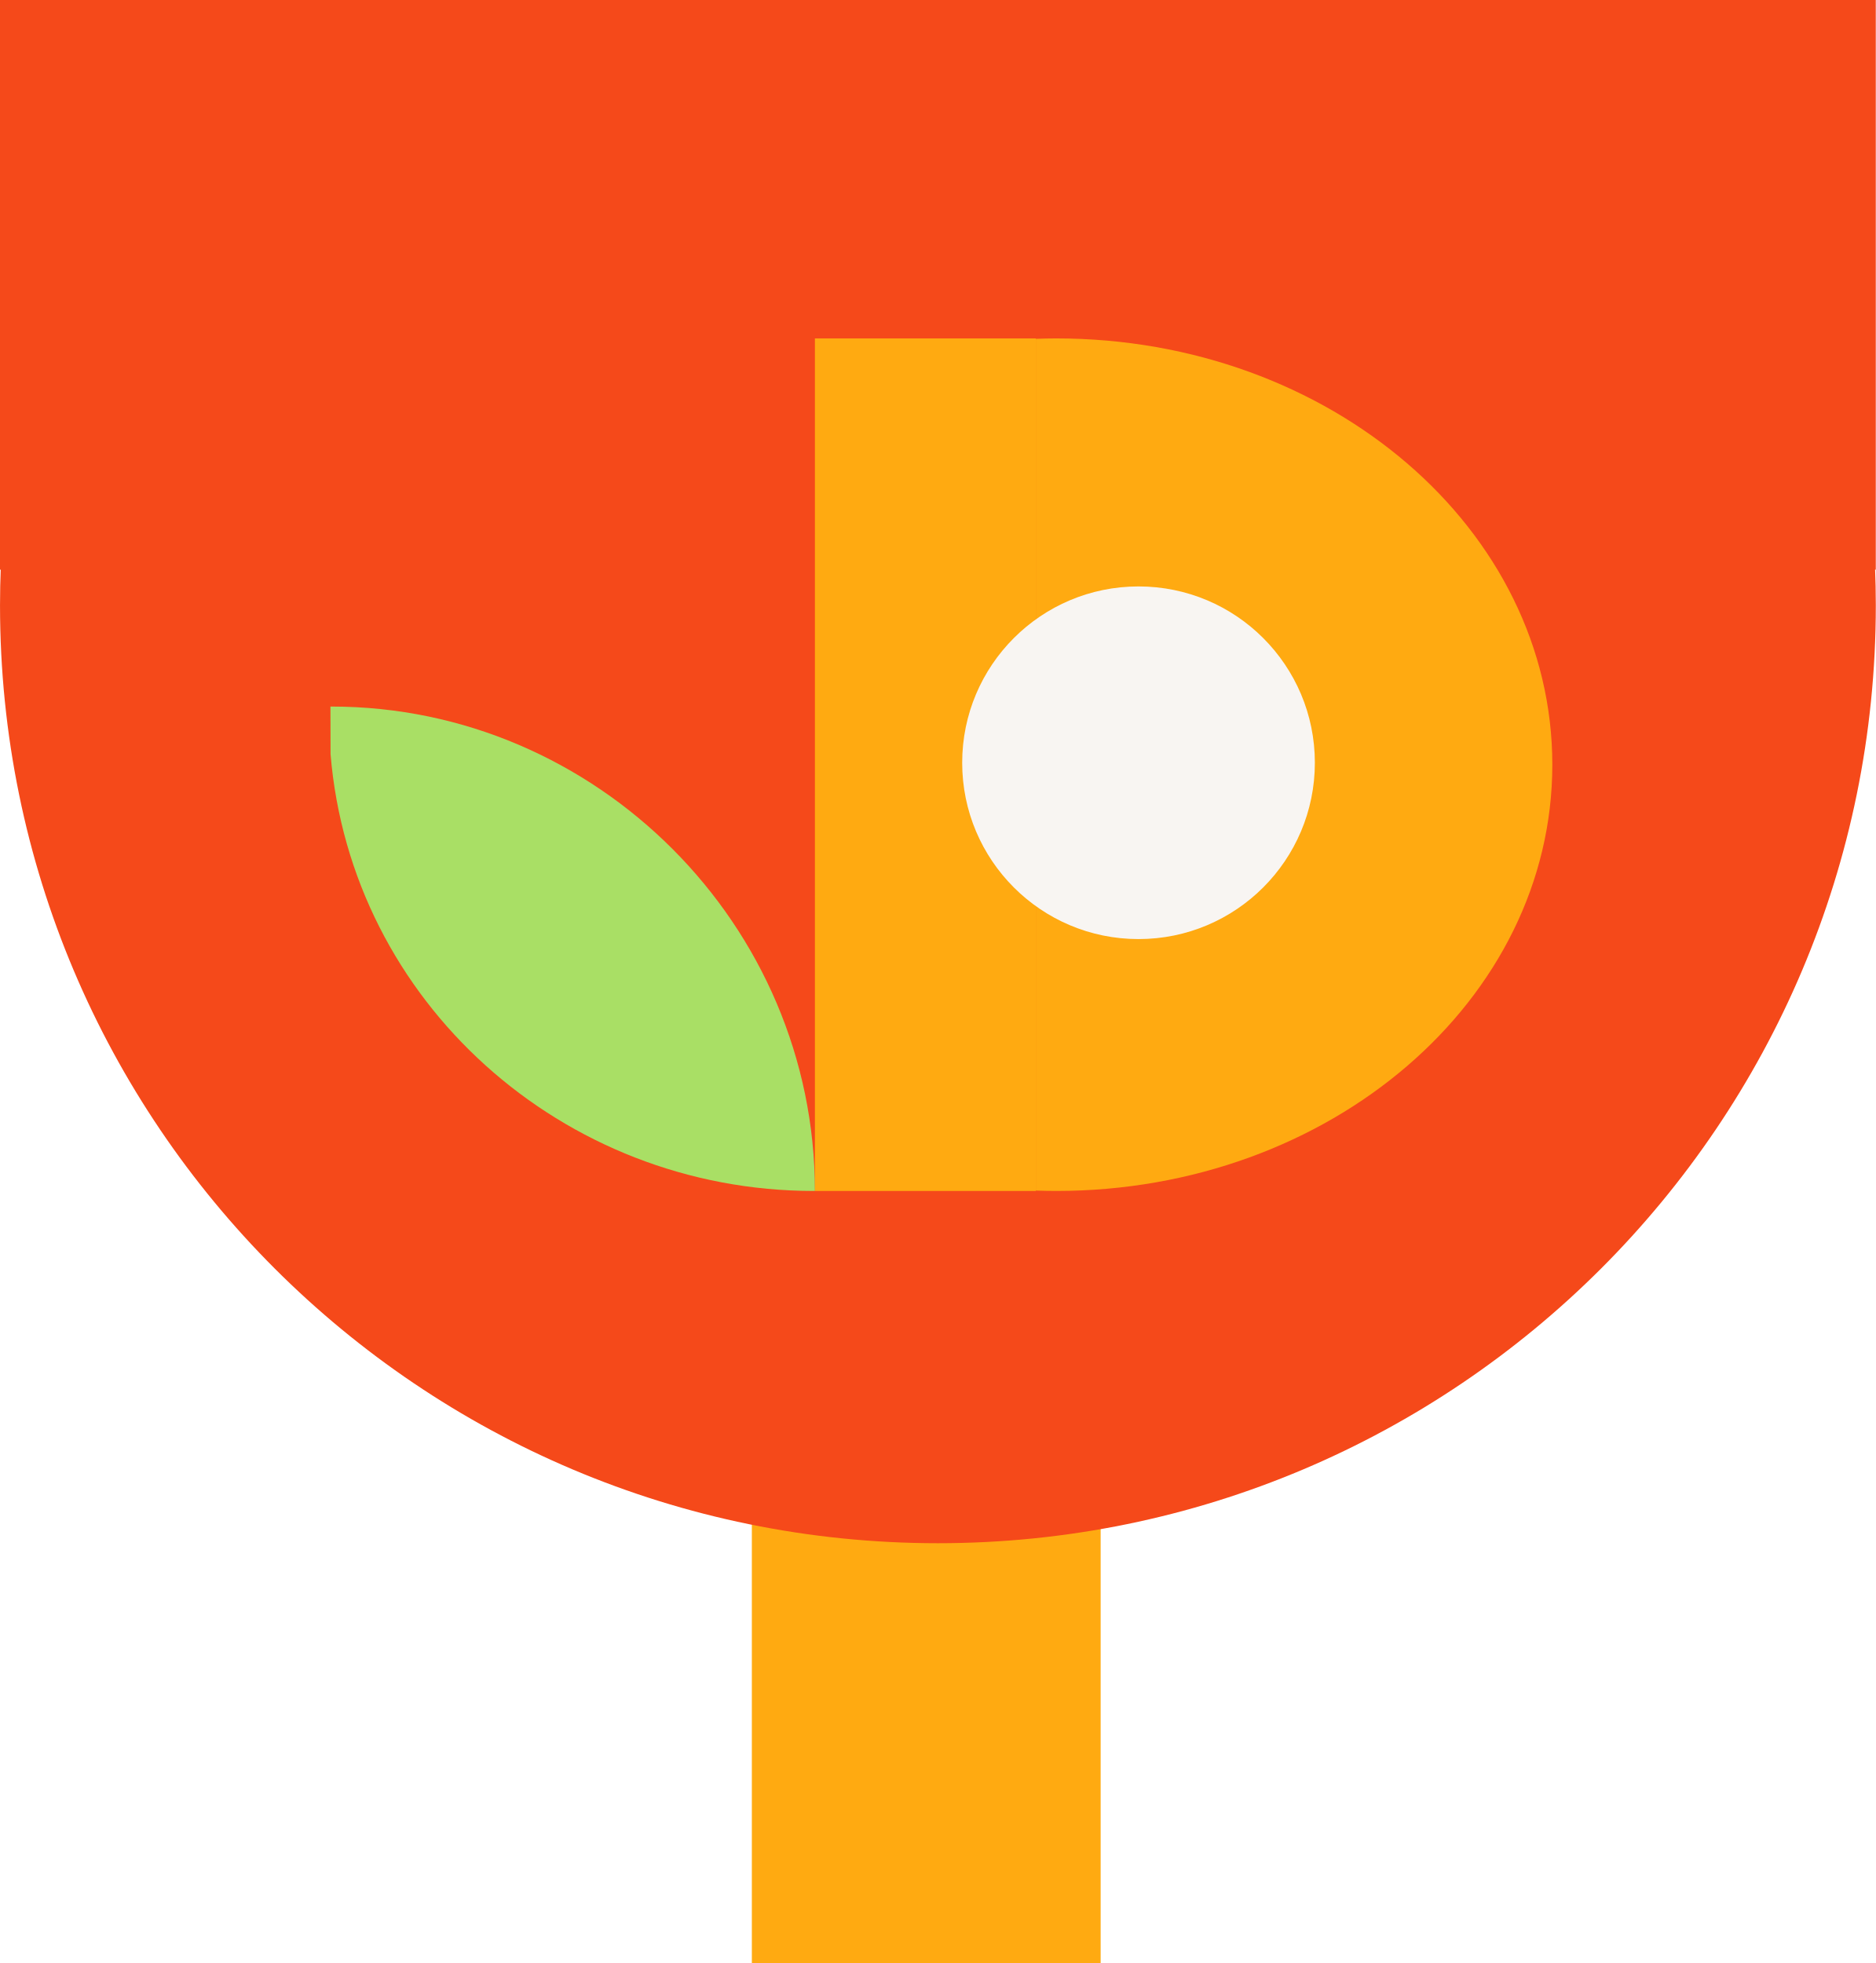
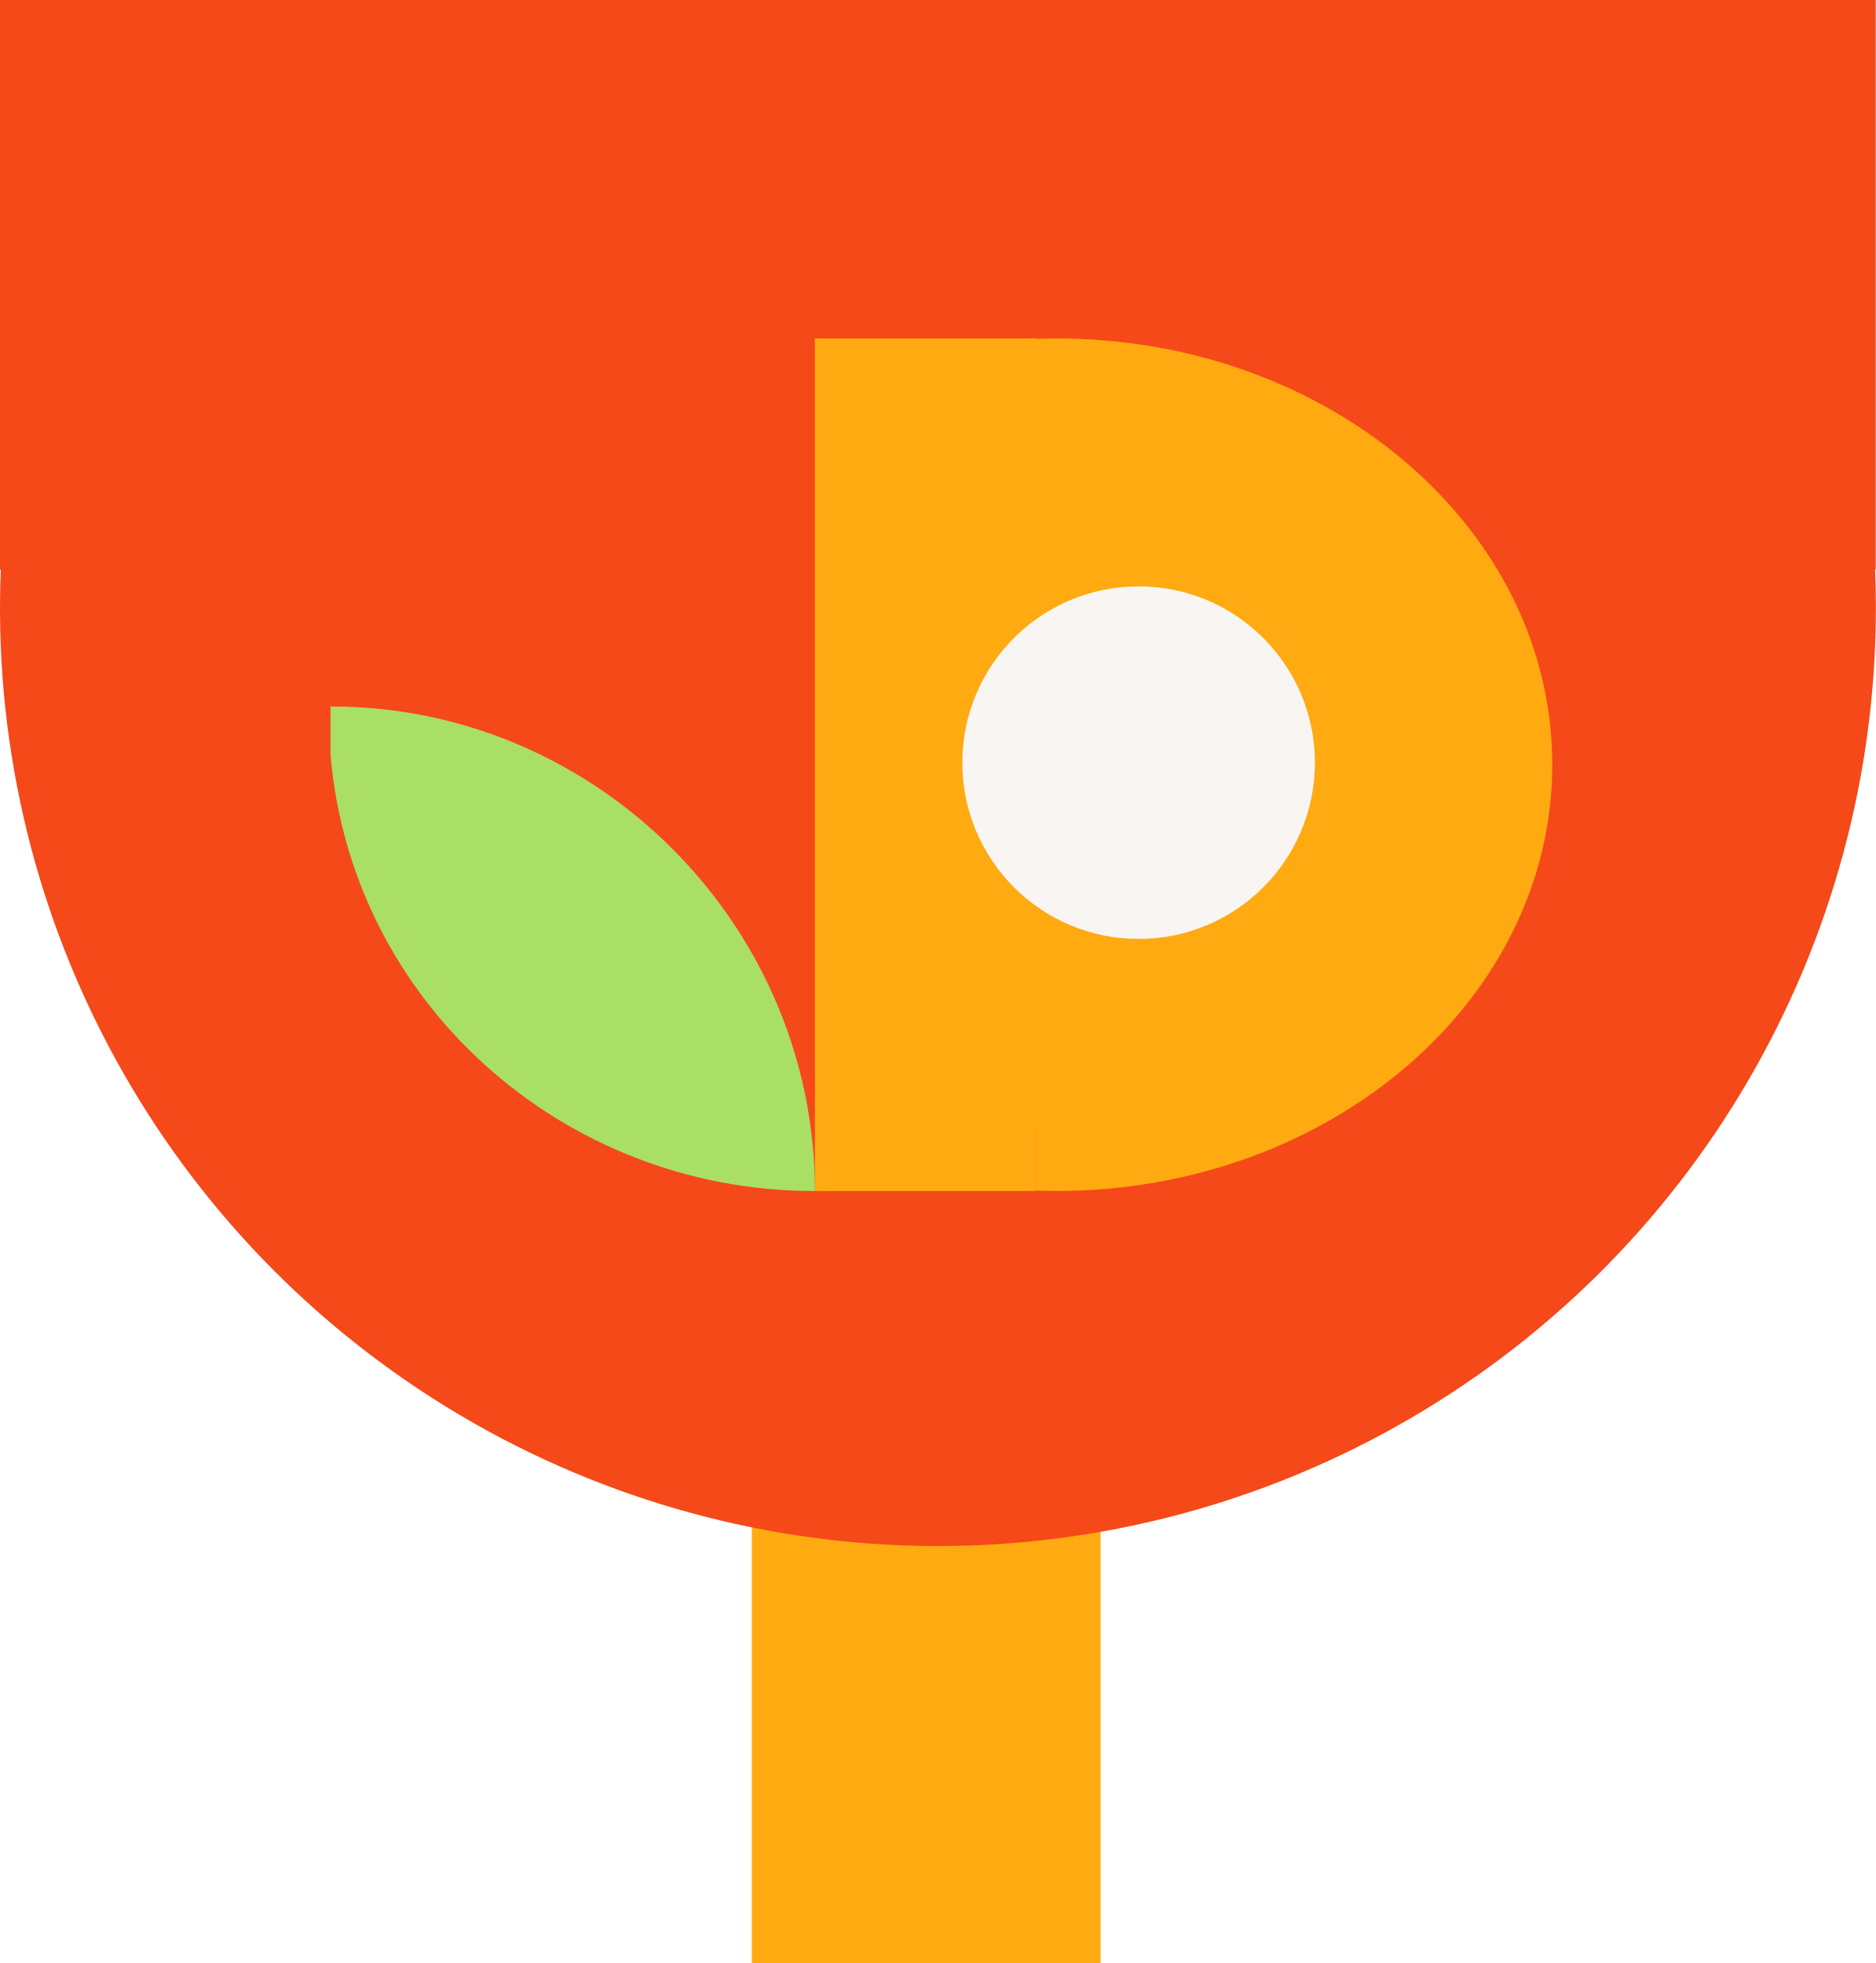
- <svg xmlns="http://www.w3.org/2000/svg" preserveAspectRatio="none" overflow="visible" style="display: block;" width="122.257" height="127.95" viewBox="0 0 122.257 127.95" fill="none">
-   <g id="Group 1707478850">
-     <rect id="Rectangle 3473817" x="49.002" y="88.72" width="22.733" height="39.23" fill="#FFAA11" />
-     <path id="Subtract" d="M122.205 36.942C122.239 37.777 122.257 38.617 122.257 39.461C122.257 73.22 94.889 100.588 61.129 100.588C27.369 100.588 0.001 73.22 0.001 39.461C0.001 38.617 0.019 37.777 0.053 36.942H122.205Z" fill="#F5491A" />
-     <rect id="Rectangle 3473819" x="4.00473e-05" width="122.255" height="37.131" fill="#F5491A" />
-     <g id="Group 1707478848">
-       <path id="Subtract_2" d="M67.509 22.084C67.951 22.068 68.395 22.058 68.841 22.058C86.697 22.058 101.173 34.498 101.173 49.843C101.173 65.189 86.697 77.628 68.841 77.628C68.395 77.628 67.951 77.618 67.509 77.603V22.084Z" fill="#FFAA11" />
-       <rect id="Rectangle 3473820" x="53.112" y="22.058" width="14.398" height="55.571" fill="#FFAA11" />
-     </g>
-     <circle id="Ellipse 25" cx="11.493" cy="11.493" r="11.493" transform="matrix(-1 0 0 1 85.6968 38.2239)" fill="#F8F5F2" />
-     <path id="Vector" d="M53.111 77.628C53.111 60.307 38.889 46.054 21.603 46.054C21.581 46.054 21.559 46.054 21.537 46.054L21.544 49.161C22.881 65.286 36.634 77.628 53.045 77.628" fill="#A9DF65" />
+ <svg xmlns="http://www.w3.org/2000/svg" width="122.26" height="127.95" fill="none" overflow="visible" preserveAspectRatio="none" style="display:block">
+   <path fill="#FA1" d="M49 88.72h22.73v39.23H49z" />
+   <path fill="#F5491A" d="M122.2 36.94q.06 1.26.06 2.52A61.13 61.13 0 1 1 .06 36.94z" />
+   <path fill="#F5491A" d="M0 0h122.25v37.13H0z" />
+   <g fill="#FA1">
+     <path d="m67.5 22.08 1.34-.02c17.86 0 32.33 12.44 32.33 27.78S86.7 77.63 68.84 77.63q-.67 0-1.33-.03z" />
+     <path d="M53.11 22.06h14.4v55.57h-14.4z" />
  </g>
+   <circle cx="11.49" cy="11.49" r="11.49" fill="#F8F5F2" transform="matrix(-1 0 0 1 85.7 38.22)" />
+   <path fill="#A9DF65" d="M53.11 77.63c0-17.32-14.22-31.58-31.5-31.58h-.07v3.11c1.34 16.13 15.1 28.47 31.5 28.47" />
</svg>
